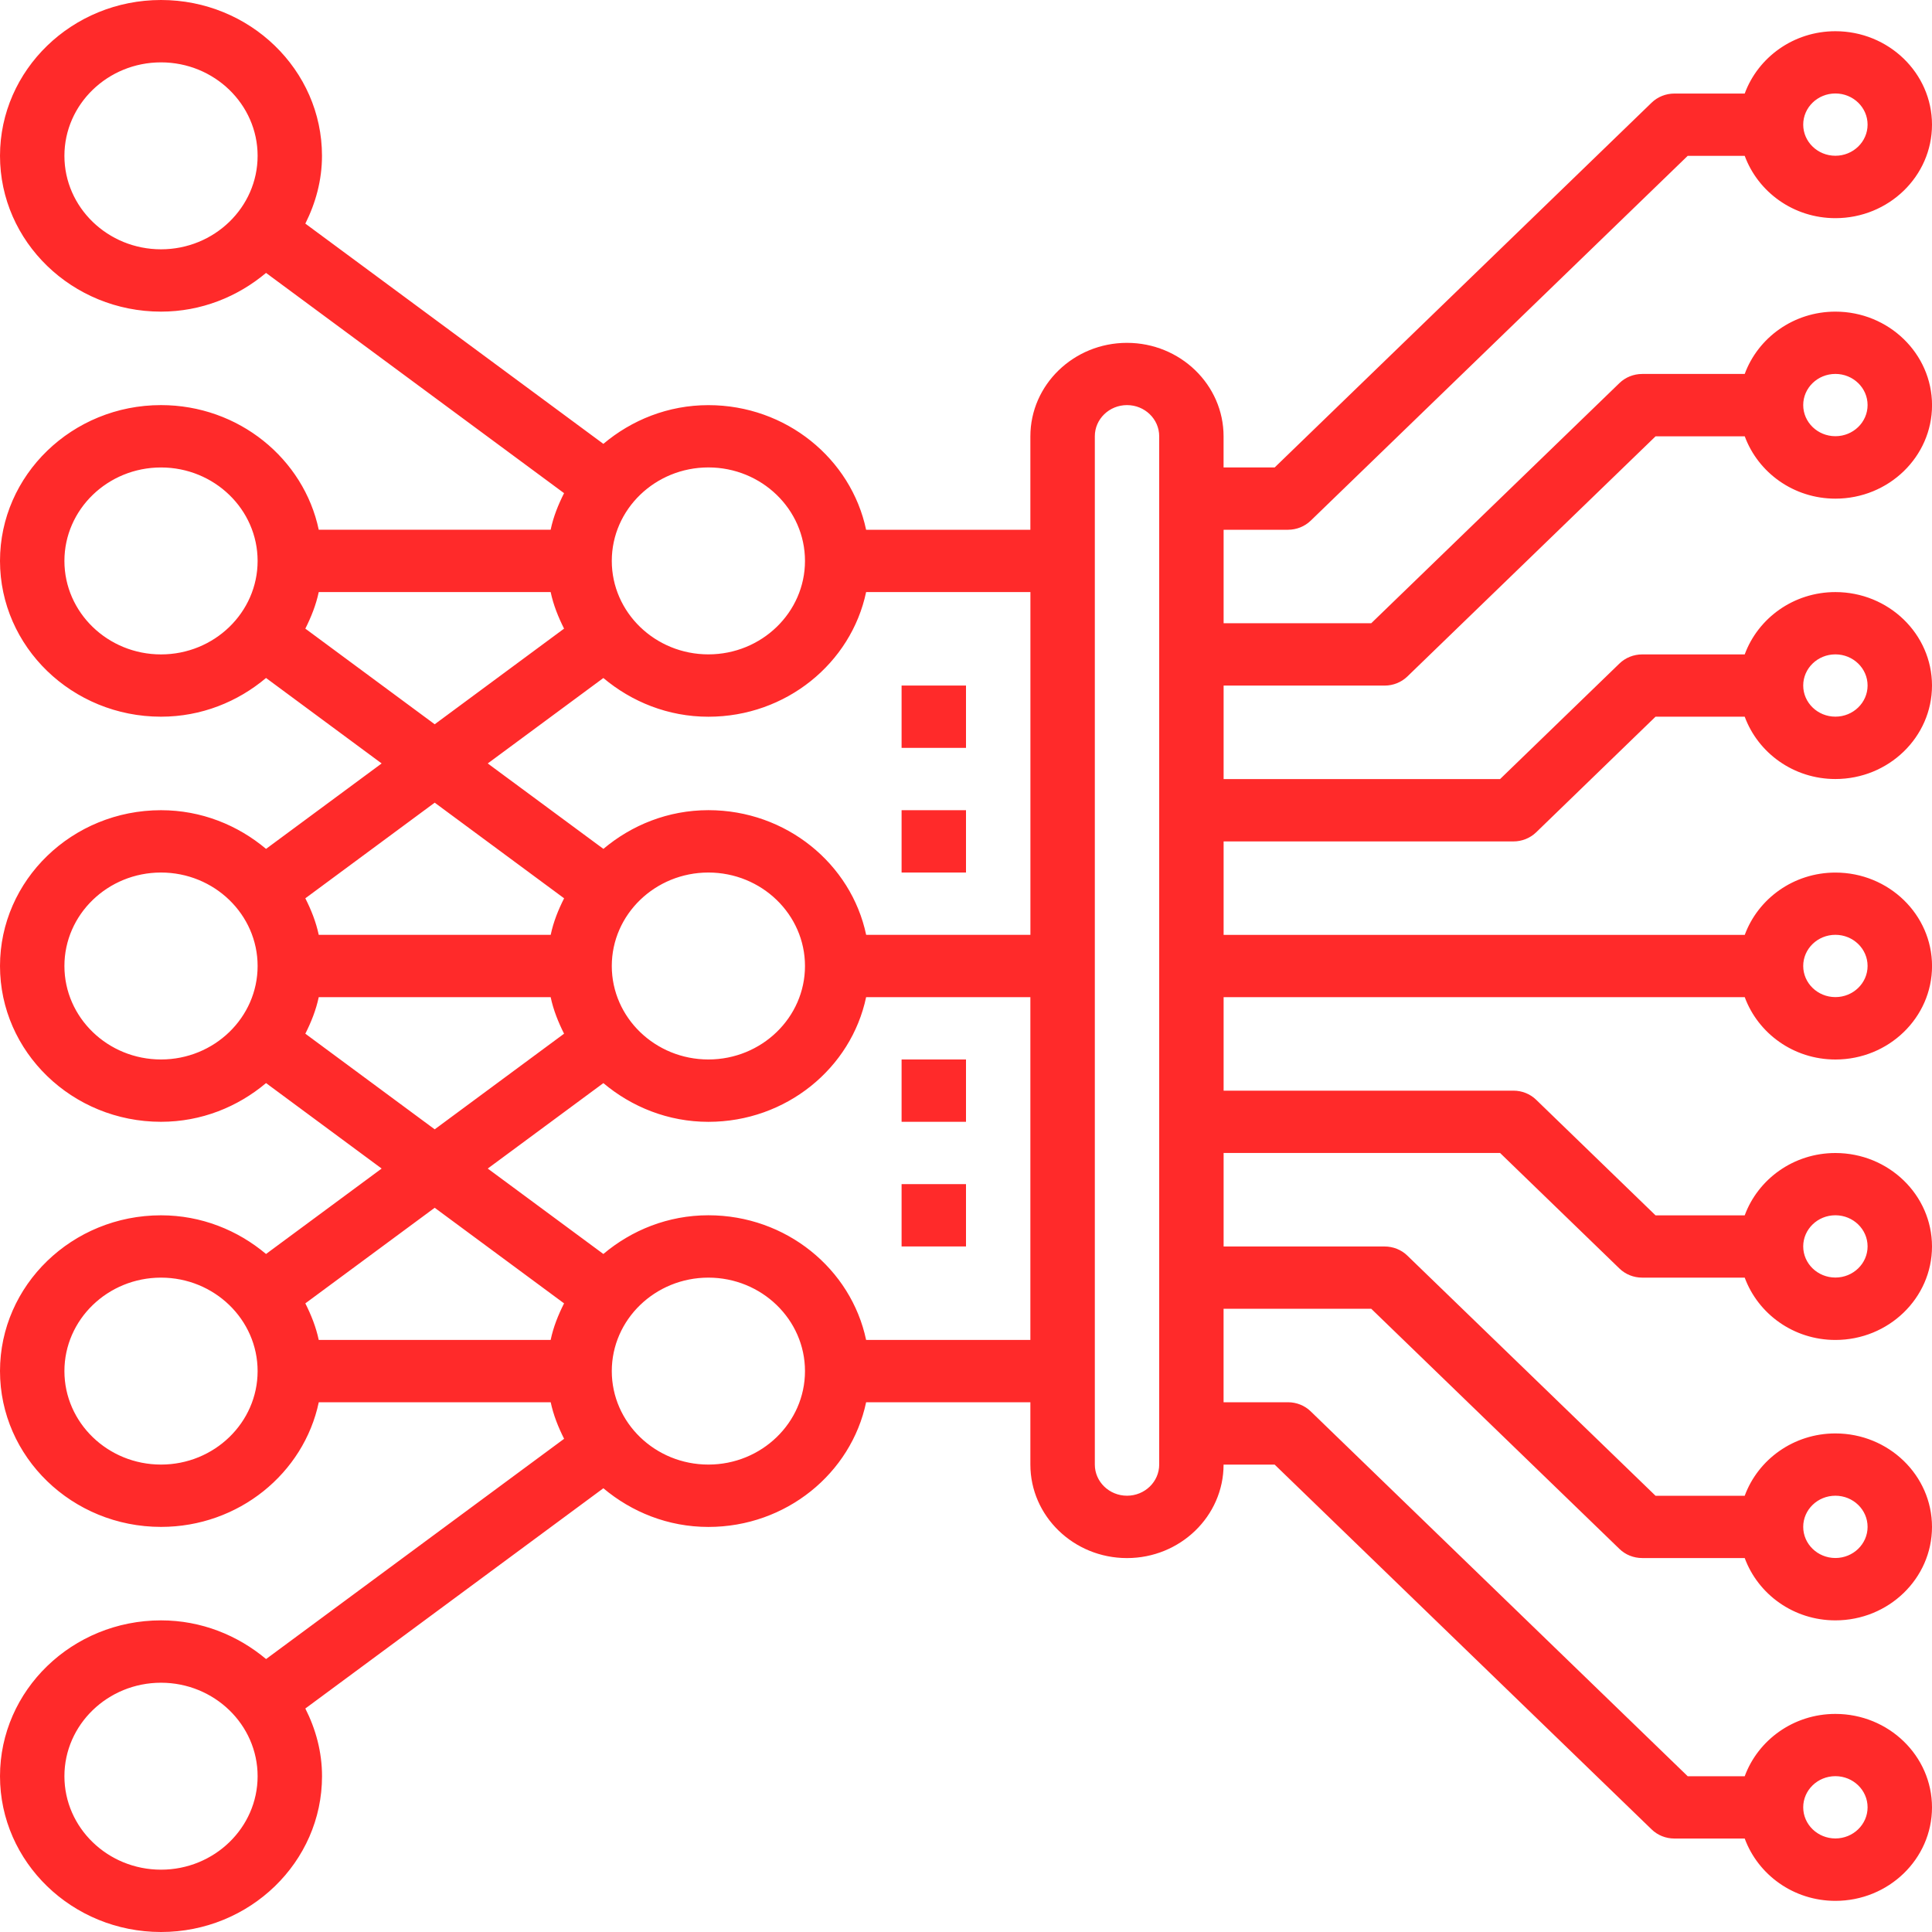
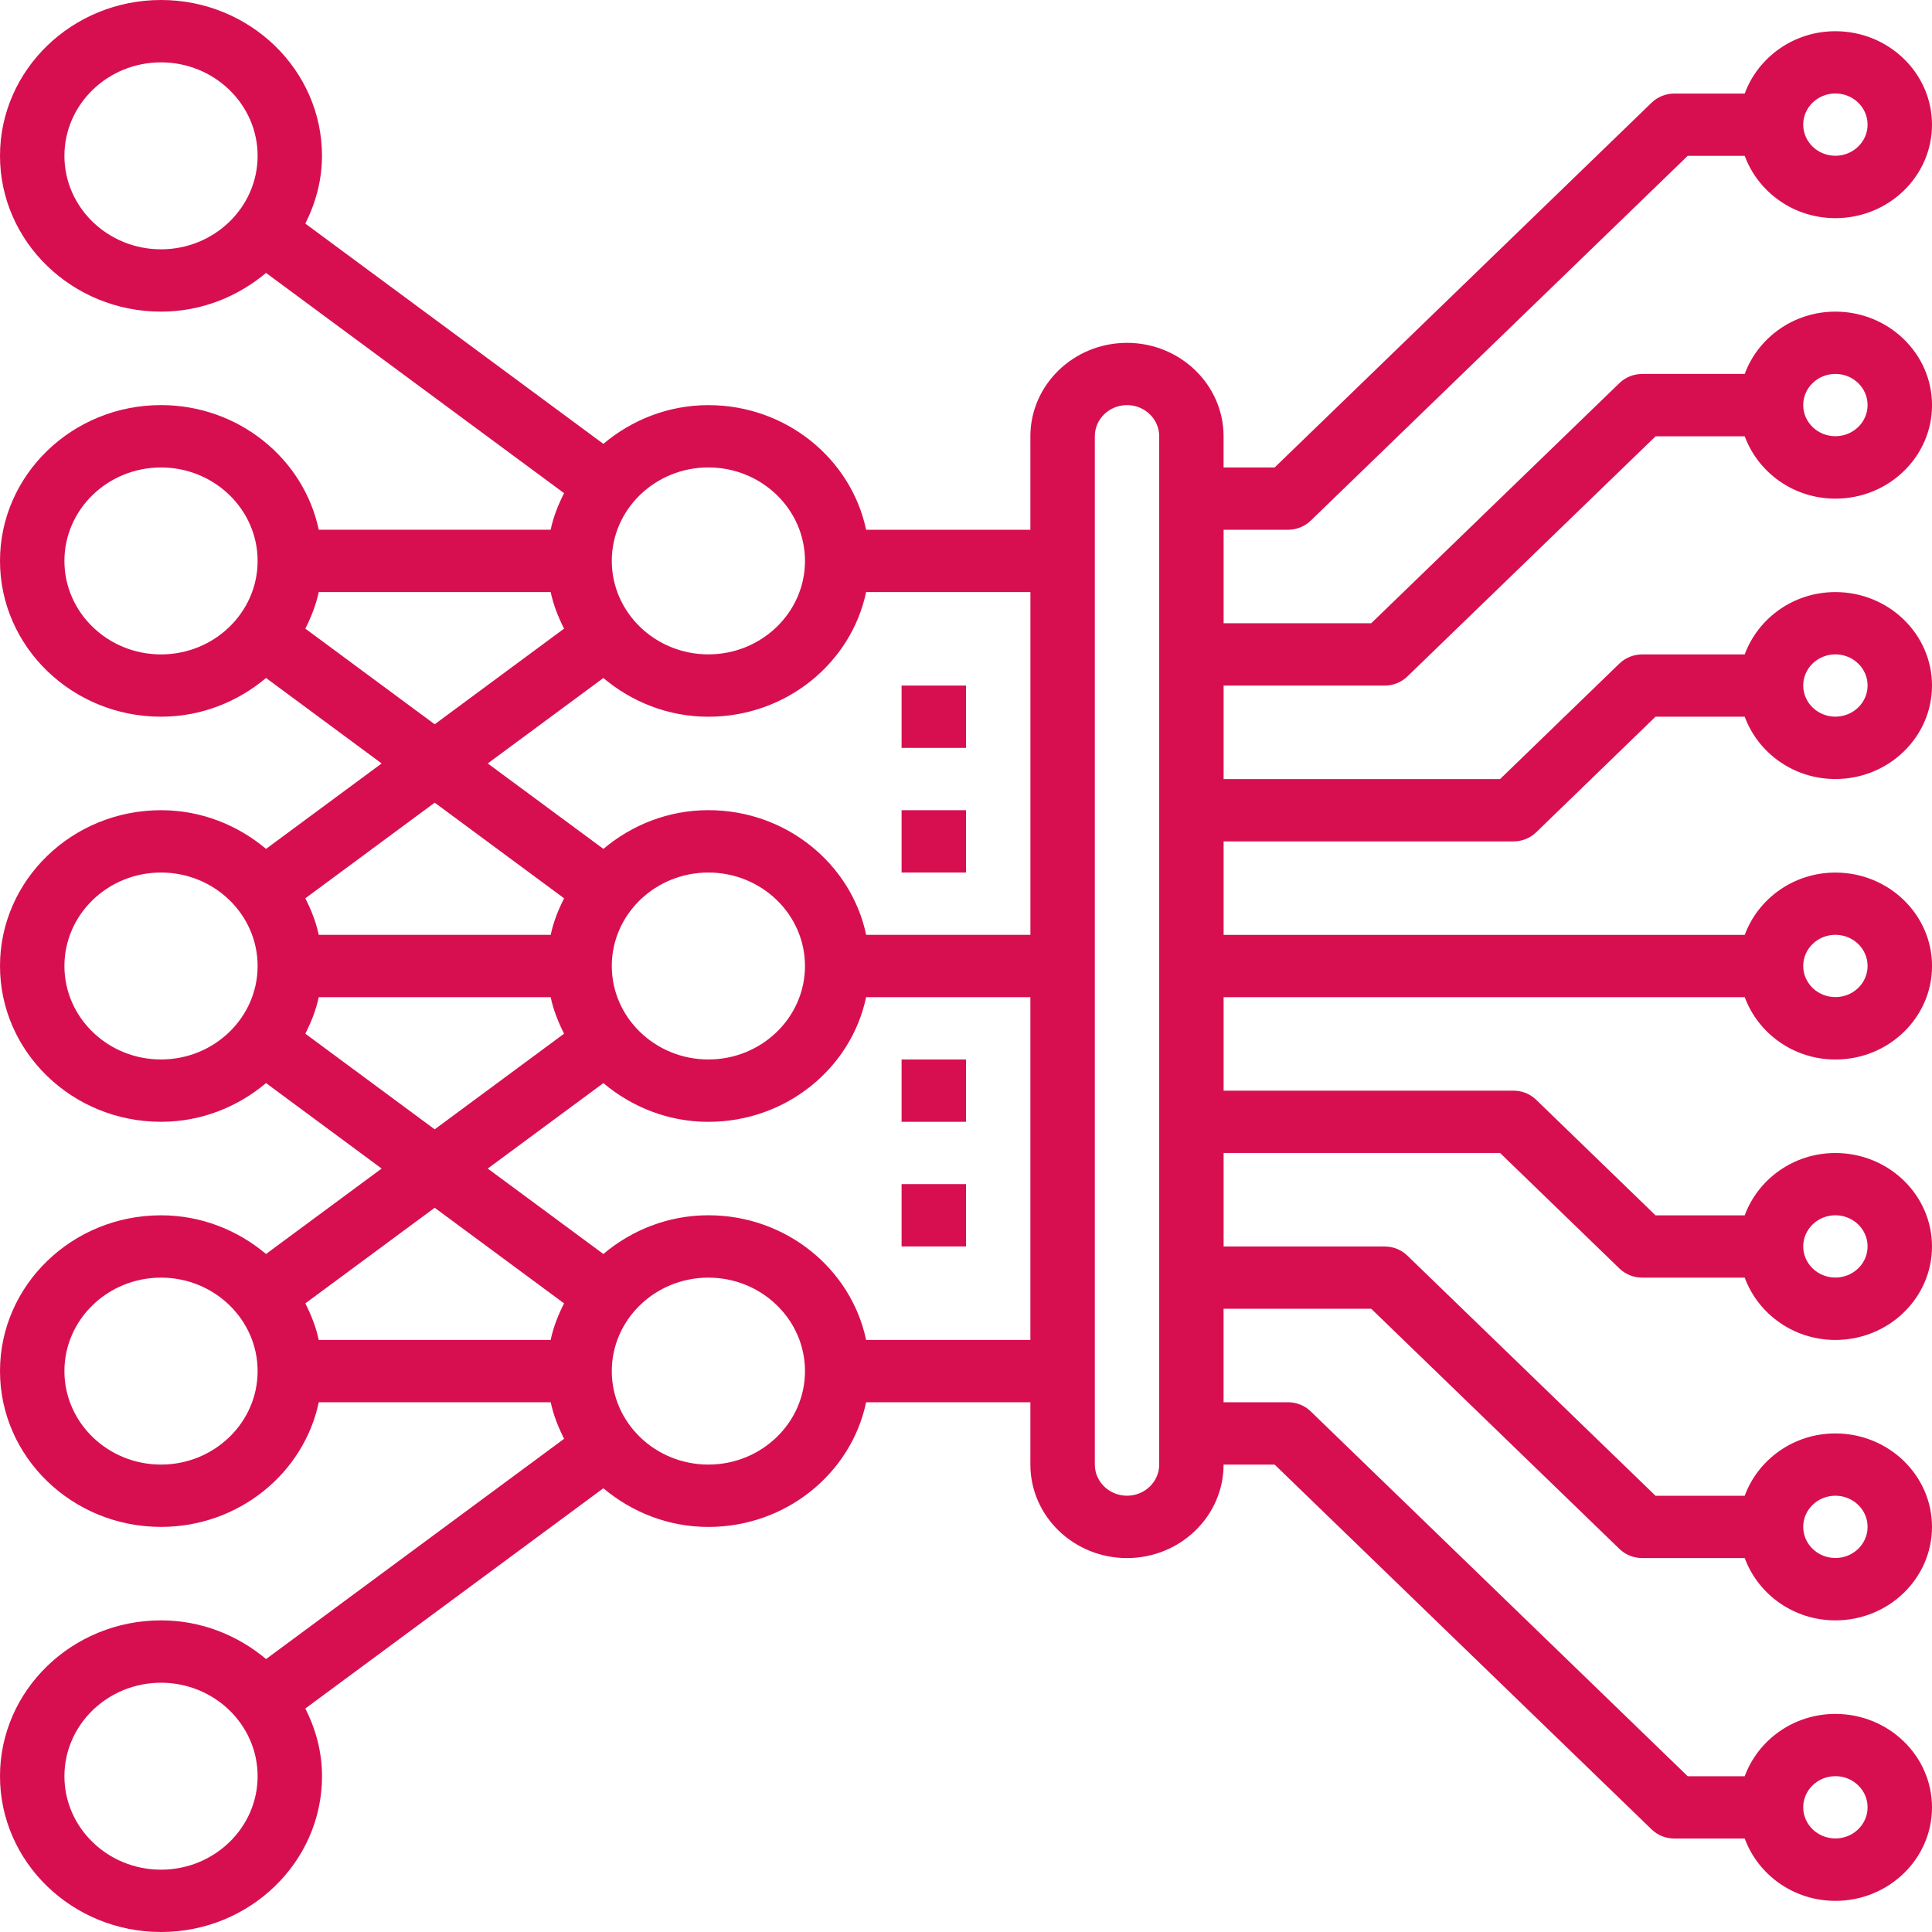
<svg xmlns="http://www.w3.org/2000/svg" id="Layer_1_1_" enable-background="new 0 0 64 64" height="400" viewBox="0 0 50 50" width="400" version="1.1">
  <defs id="defs15" />
-   <path d="m 33.333,13.71 c 0.221,0 0.433,-0.085 0.589,-0.236 l 9.756,-9.441 h 1.475 c 0.345,0.936 1.262,1.613 2.347,1.613 1.378,0 2.5,-1.085 2.5,-2.419 0,-1.334 -1.122,-2.419 -2.5,-2.419 -1.085,0 -2.002,0.677 -2.347,1.613 h -1.82 c -0.221,0 -0.433,0.085 -0.589,0.236 l -9.756,9.441 h -1.322 v -0.806 c 0,-1.334 -1.122,-2.419 -2.5,-2.419 -1.378,0 -2.5,1.085 -2.5,2.419 v 2.419 h -4.251 c -0.388,-1.838 -2.07,-3.226 -4.082,-3.226 -1.043,0 -1.987,0.386 -2.718,1.002 l -7.713,-5.7 C 8.17,5.252 8.333,4.663 8.333,4.032 8.333,1.809 6.464,0 4.167,0 1.869,0 0,1.809 0,4.032 0,6.256 1.869,8.065 4.167,8.065 5.21,8.065 6.153,7.678 6.885,7.063 l 7.713,5.7 c -0.151,0.299 -0.277,0.611 -0.347,0.946 H 8.249 c -0.388,-1.837 -2.071,-3.225 -4.083,-3.225 C 1.869,10.484 0,12.293 0,14.516 c 0,2.223 1.869,4.032 4.167,4.032 1.043,0 1.987,-0.386 2.718,-1.002 L 9.877,19.758 6.885,21.969 C 6.153,21.354 5.21,20.968 4.167,20.968 1.869,20.968 0,22.777 0,25 c 0,2.223 1.869,4.032 4.167,4.032 1.043,0 1.987,-0.386 2.718,-1.002 L 9.877,30.242 6.885,32.453 C 6.153,31.838 5.21,31.452 4.167,31.452 1.869,31.452 0,33.26 0,35.484 c 0,2.223 1.869,4.032 4.167,4.032 2.012,0 3.695,-1.388 4.083,-3.226 h 6.002 c 0.071,0.335 0.197,0.647 0.347,0.946 l -7.713,5.7 C 6.153,42.322 5.21,41.935 4.167,41.935 1.869,41.935 0,43.744 0,45.968 0,48.191 1.869,50 4.167,50 c 2.297,0 4.167,-1.809 4.167,-4.032 0,-0.631 -0.163,-1.22 -0.432,-1.752 l 7.713,-5.7 c 0.732,0.615 1.675,1.001 2.718,1.001 2.012,0 3.695,-1.388 4.082,-3.226 h 4.251 v 1.613 c 0,1.334 1.122,2.419 2.5,2.419 1.378,0 2.5,-1.085 2.5,-2.419 h 1.322 l 9.756,9.441 c 0.156,0.152 0.368,0.236 0.589,0.236 h 1.82 c 0.345,0.936 1.262,1.613 2.347,1.613 1.378,0 2.5,-1.085 2.5,-2.419 0,-1.334 -1.122,-2.419 -2.5,-2.419 -1.085,0 -2.002,0.677 -2.347,1.613 h -1.475 L 33.922,36.527 C 33.767,36.375 33.554,36.29 33.333,36.29 h -1.667 v -2.419 h 3.822 l 6.423,6.215 c 0.156,0.152 0.368,0.236 0.589,0.236 h 2.653 c 0.345,0.936 1.262,1.613 2.347,1.613 1.378,0 2.5,-1.085 2.5,-2.419 0,-1.334 -1.122,-2.419 -2.5,-2.419 -1.085,0 -2.002,0.677 -2.347,1.613 H 42.845 l -6.423,-6.215 c -0.156,-0.152 -0.368,-0.236 -0.589,-0.236 H 31.667 V 29.839 h 7.155 l 3.089,2.99 c 0.156,0.152 0.368,0.236 0.589,0.236 h 2.653 c 0.345,0.936 1.262,1.613 2.347,1.613 1.378,0 2.5,-1.085 2.5,-2.419 0,-1.334 -1.122,-2.419 -2.5,-2.419 -1.085,0 -2.002,0.677 -2.347,1.613 H 42.845 L 39.756,28.462 C 39.6,28.31 39.388,28.226 39.167,28.226 h -7.5 v -2.419 h 13.487 c 0.345,0.936 1.262,1.613 2.347,1.613 1.378,0 2.5,-1.085 2.5,-2.419 0,-1.334 -1.122,-2.419 -2.5,-2.419 -1.085,0 -2.002,0.677 -2.347,1.613 H 31.667 v -2.419 h 7.5 c 0.221,0 0.433,-0.085 0.589,-0.236 L 42.845,18.548 h 2.308 c 0.345,0.936 1.262,1.613 2.347,1.613 1.378,0 2.5,-1.085 2.5,-2.419 0,-1.334 -1.122,-2.419 -2.5,-2.419 -1.085,0 -2.002,0.677 -2.347,1.613 H 42.5 c -0.221,0 -0.433,0.085 -0.589,0.236 l -3.089,2.99 h -7.155 v -2.419 h 4.167 c 0.221,0 0.433,-0.085 0.589,-0.236 l 6.423,-6.215 h 2.308 c 0.345,0.936 1.262,1.613 2.347,1.613 1.378,0 2.5,-1.085 2.5,-2.419 C 50,9.15 48.878,8.065 47.5,8.065 c -1.085,0 -2.002,0.677 -2.347,1.613 H 42.5 c -0.221,0 -0.433,0.085 -0.589,0.236 l -6.423,6.215 H 31.667 V 13.71 Z M 47.5,2.419 c 0.459,0 0.833,0.361 0.833,0.806 0,0.445 -0.374,0.806 -0.833,0.806 -0.459,0 -0.833,-0.361 -0.833,-0.806 0,-0.445 0.374,-0.806 0.833,-0.806 z m 0,43.548 c 0.459,0 0.833,0.361 0.833,0.806 0,0.445 -0.374,0.806 -0.833,0.806 -0.459,0 -0.833,-0.361 -0.833,-0.806 0,-0.445 0.374,-0.806 0.833,-0.806 z m 0,-7.258 c 0.459,0 0.833,0.361 0.833,0.806 0,0.445 -0.374,0.806 -0.833,0.806 -0.459,0 -0.833,-0.361 -0.833,-0.806 0,-0.445 0.374,-0.806 0.833,-0.806 z m 0,-7.258 c 0.459,0 0.833,0.361 0.833,0.806 0,0.445 -0.374,0.806 -0.833,0.806 -0.459,0 -0.833,-0.361 -0.833,-0.806 0,-0.445 0.374,-0.806 0.833,-0.806 z m 0,-7.258 c 0.459,0 0.833,0.361 0.833,0.806 0,0.445 -0.374,0.806 -0.833,0.806 -0.459,0 -0.833,-0.361 -0.833,-0.806 0,-0.445 0.374,-0.806 0.833,-0.806 z m 0,-7.258 c 0.459,0 0.833,0.361 0.833,0.806 0,0.445 -0.374,0.806 -0.833,0.806 -0.459,0 -0.833,-0.361 -0.833,-0.806 0,-0.445 0.374,-0.806 0.833,-0.806 z m 0,-7.258 c 0.459,0 0.833,0.361 0.833,0.806 0,0.445 -0.374,0.806 -0.833,0.806 -0.459,0 -0.833,-0.361 -0.833,-0.806 0,-0.445 0.374,-0.806 0.833,-0.806 z m -25.084,5.645 h 4.251 v 8.871 h -4.251 c -0.388,-1.838 -2.07,-3.226 -4.082,-3.226 -1.043,0 -1.987,0.386 -2.718,1.002 L 12.623,19.758 15.615,17.547 c 0.732,0.615 1.675,1.002 2.718,1.002 2.012,0 3.695,-1.388 4.082,-3.226 z M 15.833,25 c 0,-1.334 1.122,-2.419 2.5,-2.419 1.378,0 2.5,1.085 2.5,2.419 0,1.334 -1.122,2.419 -2.5,2.419 -1.378,0 -2.5,-1.085 -2.5,-2.419 z m 2.5,-12.903 c 1.378,0 2.5,1.085 2.5,2.419 0,1.334 -1.122,2.419 -2.5,2.419 -1.378,0 -2.5,-1.085 -2.5,-2.419 0,-1.334 1.122,-2.419 2.5,-2.419 z M 4.167,6.452 c -1.378,0 -2.5,-1.085 -2.5,-2.419 0,-1.334 1.122,-2.419 2.5,-2.419 1.378,0 2.5,1.085 2.5,2.419 0,1.334 -1.122,2.419 -2.5,2.419 z m 0,10.484 c -1.378,0 -2.5,-1.085 -2.5,-2.419 0,-1.334 1.122,-2.419 2.5,-2.419 1.378,0 2.5,1.085 2.5,2.419 0,1.334 -1.122,2.419 -2.5,2.419 z m 3.735,-0.667 C 8.053,15.969 8.178,15.657 8.249,15.323 h 6.002 c 0.071,0.335 0.197,0.647 0.347,0.946 l -3.348,2.475 z m 6.697,6.979 c -0.151,0.299 -0.277,0.611 -0.347,0.946 H 8.249 C 8.178,23.859 8.053,23.547 7.902,23.248 L 11.25,20.773 Z M 4.167,27.419 c -1.378,0 -2.5,-1.085 -2.5,-2.419 0,-1.334 1.122,-2.419 2.5,-2.419 1.378,0 2.5,1.085 2.5,2.419 0,1.334 -1.122,2.419 -2.5,2.419 z m 3.735,-0.667 C 8.053,26.453 8.178,26.141 8.249,25.806 h 6.002 c 0.071,0.335 0.197,0.647 0.347,0.946 l -3.348,2.475 z m 6.349,7.925 H 8.249 C 8.178,34.343 8.053,34.031 7.902,33.731 L 11.25,31.257 l 3.348,2.474 c -0.151,0.299 -0.277,0.611 -0.347,0.946 z M 4.167,37.903 c -1.378,0 -2.5,-1.085 -2.5,-2.419 0,-1.334 1.122,-2.419 2.5,-2.419 1.378,0 2.5,1.085 2.5,2.419 0,1.334 -1.122,2.419 -2.5,2.419 z m 0,10.484 c -1.378,0 -2.5,-1.085 -2.5,-2.419 0,-1.334 1.122,-2.419 2.5,-2.419 1.378,0 2.5,1.085 2.5,2.419 0,1.334 -1.122,2.419 -2.5,2.419 z M 18.333,37.903 c -1.378,0 -2.5,-1.085 -2.5,-2.419 0,-1.334 1.122,-2.419 2.5,-2.419 1.378,0 2.5,1.085 2.5,2.419 0,1.334 -1.122,2.419 -2.5,2.419 z m 4.082,-3.226 c -0.388,-1.838 -2.07,-3.226 -4.082,-3.226 -1.043,0 -1.987,0.386 -2.718,1.002 L 12.623,30.242 15.615,28.031 c 0.732,0.615 1.675,1.002 2.718,1.002 2.012,0 3.695,-1.388 4.082,-3.226 h 4.251 v 8.871 z M 30,37.903 c 0,0.445 -0.374,0.806 -0.833,0.806 -0.459,0 -0.833,-0.361 -0.833,-0.806 V 11.29 c 0,-0.445 0.374,-0.806 0.833,-0.806 0.459,0 0.833,0.361 0.833,0.806 z" id="path2" style="stroke-width:0.82;fill:#ff2a2a;fill-opacity:1" />
-   <path d="M 23.333,17.742 H 25 v 1.613 h -1.667 z" id="path4" style="stroke-width:0.82;fill:#ff2a2a;fill-opacity:1" />
-   <path d="M 23.333,20.968 H 25 v 1.613 h -1.667 z" id="path6" style="stroke-width:0.82;fill:#ff2a2a;fill-opacity:1" />
-   <path d="M 23.333,27.419 H 25 v 1.613 h -1.667 z" id="path8" style="stroke-width:0.82;fill:#ff2a2a;fill-opacity:1" />
-   <path d="M 23.333,30.645 H 25 v 1.613 h -1.667 z" id="path10" style="stroke-width:0.82;fill:#ff2a2a;fill-opacity:1" />
+   <path d="m 33.333,13.71 c 0.221,0 0.433,-0.085 0.589,-0.236 l 9.756,-9.441 h 1.475 c 0.345,0.936 1.262,1.613 2.347,1.613 1.378,0 2.5,-1.085 2.5,-2.419 0,-1.334 -1.122,-2.419 -2.5,-2.419 -1.085,0 -2.002,0.677 -2.347,1.613 h -1.82 c -0.221,0 -0.433,0.085 -0.589,0.236 l -9.756,9.441 h -1.322 v -0.806 c 0,-1.334 -1.122,-2.419 -2.5,-2.419 -1.378,0 -2.5,1.085 -2.5,2.419 v 2.419 h -4.251 c -0.388,-1.838 -2.07,-3.226 -4.082,-3.226 -1.043,0 -1.987,0.386 -2.718,1.002 l -7.713,-5.7 C 8.17,5.252 8.333,4.663 8.333,4.032 8.333,1.809 6.464,0 4.167,0 1.869,0 0,1.809 0,4.032 0,6.256 1.869,8.065 4.167,8.065 5.21,8.065 6.153,7.678 6.885,7.063 l 7.713,5.7 c -0.151,0.299 -0.277,0.611 -0.347,0.946 H 8.249 c -0.388,-1.837 -2.071,-3.225 -4.083,-3.225 C 1.869,10.484 0,12.293 0,14.516 c 0,2.223 1.869,4.032 4.167,4.032 1.043,0 1.987,-0.386 2.718,-1.002 L 9.877,19.758 6.885,21.969 C 6.153,21.354 5.21,20.968 4.167,20.968 1.869,20.968 0,22.777 0,25 c 0,2.223 1.869,4.032 4.167,4.032 1.043,0 1.987,-0.386 2.718,-1.002 L 9.877,30.242 6.885,32.453 C 6.153,31.838 5.21,31.452 4.167,31.452 1.869,31.452 0,33.26 0,35.484 c 0,2.223 1.869,4.032 4.167,4.032 2.012,0 3.695,-1.388 4.083,-3.226 h 6.002 c 0.071,0.335 0.197,0.647 0.347,0.946 l -7.713,5.7 C 6.153,42.322 5.21,41.935 4.167,41.935 1.869,41.935 0,43.744 0,45.968 0,48.191 1.869,50 4.167,50 c 2.297,0 4.167,-1.809 4.167,-4.032 0,-0.631 -0.163,-1.22 -0.432,-1.752 l 7.713,-5.7 c 0.732,0.615 1.675,1.001 2.718,1.001 2.012,0 3.695,-1.388 4.082,-3.226 h 4.251 v 1.613 c 0,1.334 1.122,2.419 2.5,2.419 1.378,0 2.5,-1.085 2.5,-2.419 h 1.322 l 9.756,9.441 c 0.156,0.152 0.368,0.236 0.589,0.236 h 1.82 c 0.345,0.936 1.262,1.613 2.347,1.613 1.378,0 2.5,-1.085 2.5,-2.419 0,-1.334 -1.122,-2.419 -2.5,-2.419 -1.085,0 -2.002,0.677 -2.347,1.613 h -1.475 L 33.922,36.527 C 33.767,36.375 33.554,36.29 33.333,36.29 h -1.667 v -2.419 h 3.822 l 6.423,6.215 c 0.156,0.152 0.368,0.236 0.589,0.236 h 2.653 c 0.345,0.936 1.262,1.613 2.347,1.613 1.378,0 2.5,-1.085 2.5,-2.419 0,-1.334 -1.122,-2.419 -2.5,-2.419 -1.085,0 -2.002,0.677 -2.347,1.613 H 42.845 l -6.423,-6.215 c -0.156,-0.152 -0.368,-0.236 -0.589,-0.236 H 31.667 V 29.839 h 7.155 l 3.089,2.99 c 0.156,0.152 0.368,0.236 0.589,0.236 h 2.653 c 0.345,0.936 1.262,1.613 2.347,1.613 1.378,0 2.5,-1.085 2.5,-2.419 0,-1.334 -1.122,-2.419 -2.5,-2.419 -1.085,0 -2.002,0.677 -2.347,1.613 H 42.845 L 39.756,28.462 C 39.6,28.31 39.388,28.226 39.167,28.226 h -7.5 v -2.419 h 13.487 c 0.345,0.936 1.262,1.613 2.347,1.613 1.378,0 2.5,-1.085 2.5,-2.419 0,-1.334 -1.122,-2.419 -2.5,-2.419 -1.085,0 -2.002,0.677 -2.347,1.613 H 31.667 v -2.419 h 7.5 c 0.221,0 0.433,-0.085 0.589,-0.236 L 42.845,18.548 h 2.308 c 0.345,0.936 1.262,1.613 2.347,1.613 1.378,0 2.5,-1.085 2.5,-2.419 0,-1.334 -1.122,-2.419 -2.5,-2.419 -1.085,0 -2.002,0.677 -2.347,1.613 H 42.5 c -0.221,0 -0.433,0.085 -0.589,0.236 l -3.089,2.99 h -7.155 v -2.419 h 4.167 c 0.221,0 0.433,-0.085 0.589,-0.236 l 6.423,-6.215 h 2.308 c 0.345,0.936 1.262,1.613 2.347,1.613 1.378,0 2.5,-1.085 2.5,-2.419 C 50,9.15 48.878,8.065 47.5,8.065 c -1.085,0 -2.002,0.677 -2.347,1.613 H 42.5 c -0.221,0 -0.433,0.085 -0.589,0.236 l -6.423,6.215 H 31.667 V 13.71 Z M 47.5,2.419 c 0.459,0 0.833,0.361 0.833,0.806 0,0.445 -0.374,0.806 -0.833,0.806 -0.459,0 -0.833,-0.361 -0.833,-0.806 0,-0.445 0.374,-0.806 0.833,-0.806 z m 0,43.548 c 0.459,0 0.833,0.361 0.833,0.806 0,0.445 -0.374,0.806 -0.833,0.806 -0.459,0 -0.833,-0.361 -0.833,-0.806 0,-0.445 0.374,-0.806 0.833,-0.806 z m 0,-7.258 c 0.459,0 0.833,0.361 0.833,0.806 0,0.445 -0.374,0.806 -0.833,0.806 -0.459,0 -0.833,-0.361 -0.833,-0.806 0,-0.445 0.374,-0.806 0.833,-0.806 z m 0,-7.258 c 0.459,0 0.833,0.361 0.833,0.806 0,0.445 -0.374,0.806 -0.833,0.806 -0.459,0 -0.833,-0.361 -0.833,-0.806 0,-0.445 0.374,-0.806 0.833,-0.806 z m 0,-7.258 c 0.459,0 0.833,0.361 0.833,0.806 0,0.445 -0.374,0.806 -0.833,0.806 -0.459,0 -0.833,-0.361 -0.833,-0.806 0,-0.445 0.374,-0.806 0.833,-0.806 z m 0,-7.258 c 0.459,0 0.833,0.361 0.833,0.806 0,0.445 -0.374,0.806 -0.833,0.806 -0.459,0 -0.833,-0.361 -0.833,-0.806 0,-0.445 0.374,-0.806 0.833,-0.806 z m 0,-7.258 c 0.459,0 0.833,0.361 0.833,0.806 0,0.445 -0.374,0.806 -0.833,0.806 -0.459,0 -0.833,-0.361 -0.833,-0.806 0,-0.445 0.374,-0.806 0.833,-0.806 z m -25.084,5.645 h 4.251 v 8.871 h -4.251 c -0.388,-1.838 -2.07,-3.226 -4.082,-3.226 -1.043,0 -1.987,0.386 -2.718,1.002 L 12.623,19.758 15.615,17.547 c 0.732,0.615 1.675,1.002 2.718,1.002 2.012,0 3.695,-1.388 4.082,-3.226 z M 15.833,25 c 0,-1.334 1.122,-2.419 2.5,-2.419 1.378,0 2.5,1.085 2.5,2.419 0,1.334 -1.122,2.419 -2.5,2.419 -1.378,0 -2.5,-1.085 -2.5,-2.419 z m 2.5,-12.903 c 1.378,0 2.5,1.085 2.5,2.419 0,1.334 -1.122,2.419 -2.5,2.419 -1.378,0 -2.5,-1.085 -2.5,-2.419 0,-1.334 1.122,-2.419 2.5,-2.419 z M 4.167,6.452 c -1.378,0 -2.5,-1.085 -2.5,-2.419 0,-1.334 1.122,-2.419 2.5,-2.419 1.378,0 2.5,1.085 2.5,2.419 0,1.334 -1.122,2.419 -2.5,2.419 z m 0,10.484 c -1.378,0 -2.5,-1.085 -2.5,-2.419 0,-1.334 1.122,-2.419 2.5,-2.419 1.378,0 2.5,1.085 2.5,2.419 0,1.334 -1.122,2.419 -2.5,2.419 z m 3.735,-0.667 C 8.053,15.969 8.178,15.657 8.249,15.323 h 6.002 c 0.071,0.335 0.197,0.647 0.347,0.946 l -3.348,2.475 z m 6.697,6.979 c -0.151,0.299 -0.277,0.611 -0.347,0.946 H 8.249 C 8.178,23.859 8.053,23.547 7.902,23.248 L 11.25,20.773 Z M 4.167,27.419 c -1.378,0 -2.5,-1.085 -2.5,-2.419 0,-1.334 1.122,-2.419 2.5,-2.419 1.378,0 2.5,1.085 2.5,2.419 0,1.334 -1.122,2.419 -2.5,2.419 z m 3.735,-0.667 C 8.053,26.453 8.178,26.141 8.249,25.806 h 6.002 c 0.071,0.335 0.197,0.647 0.347,0.946 l -3.348,2.475 z m 6.349,7.925 H 8.249 C 8.178,34.343 8.053,34.031 7.902,33.731 L 11.25,31.257 l 3.348,2.474 c -0.151,0.299 -0.277,0.611 -0.347,0.946 z M 4.167,37.903 c -1.378,0 -2.5,-1.085 -2.5,-2.419 0,-1.334 1.122,-2.419 2.5,-2.419 1.378,0 2.5,1.085 2.5,2.419 0,1.334 -1.122,2.419 -2.5,2.419 z m 0,10.484 c -1.378,0 -2.5,-1.085 -2.5,-2.419 0,-1.334 1.122,-2.419 2.5,-2.419 1.378,0 2.5,1.085 2.5,2.419 0,1.334 -1.122,2.419 -2.5,2.419 z M 18.333,37.903 c -1.378,0 -2.5,-1.085 -2.5,-2.419 0,-1.334 1.122,-2.419 2.5,-2.419 1.378,0 2.5,1.085 2.5,2.419 0,1.334 -1.122,2.419 -2.5,2.419 z m 4.082,-3.226 c -0.388,-1.838 -2.07,-3.226 -4.082,-3.226 -1.043,0 -1.987,0.386 -2.718,1.002 L 12.623,30.242 15.615,28.031 c 0.732,0.615 1.675,1.002 2.718,1.002 2.012,0 3.695,-1.388 4.082,-3.226 h 4.251 v 8.871 z M 30,37.903 c 0,0.445 -0.374,0.806 -0.833,0.806 -0.459,0 -0.833,-0.361 -0.833,-0.806 V 11.29 c 0,-0.445 0.374,-0.806 0.833,-0.806 0.459,0 0.833,0.361 0.833,0.806 z" id="path2" style="stroke-width:0.82;fill:#d70f51;fill-opacity:1" />
+   <path d="M 23.333,17.742 H 25 v 1.613 h -1.667 z" id="path4" style="stroke-width:0.82;fill:#d70f51;fill-opacity:1" />
+   <path d="M 23.333,20.968 H 25 v 1.613 h -1.667 z" id="path6" style="stroke-width:0.82;fill:#d70f51;fill-opacity:1" />
+   <path d="M 23.333,27.419 H 25 v 1.613 h -1.667 z" id="path8" style="stroke-width:0.82;fill:#d70f51;fill-opacity:1" />
+   <path d="M 23.333,30.645 H 25 v 1.613 h -1.667 z" id="path10" style="stroke-width:0.82;fill:#d70f51;fill-opacity:1" />
</svg>
